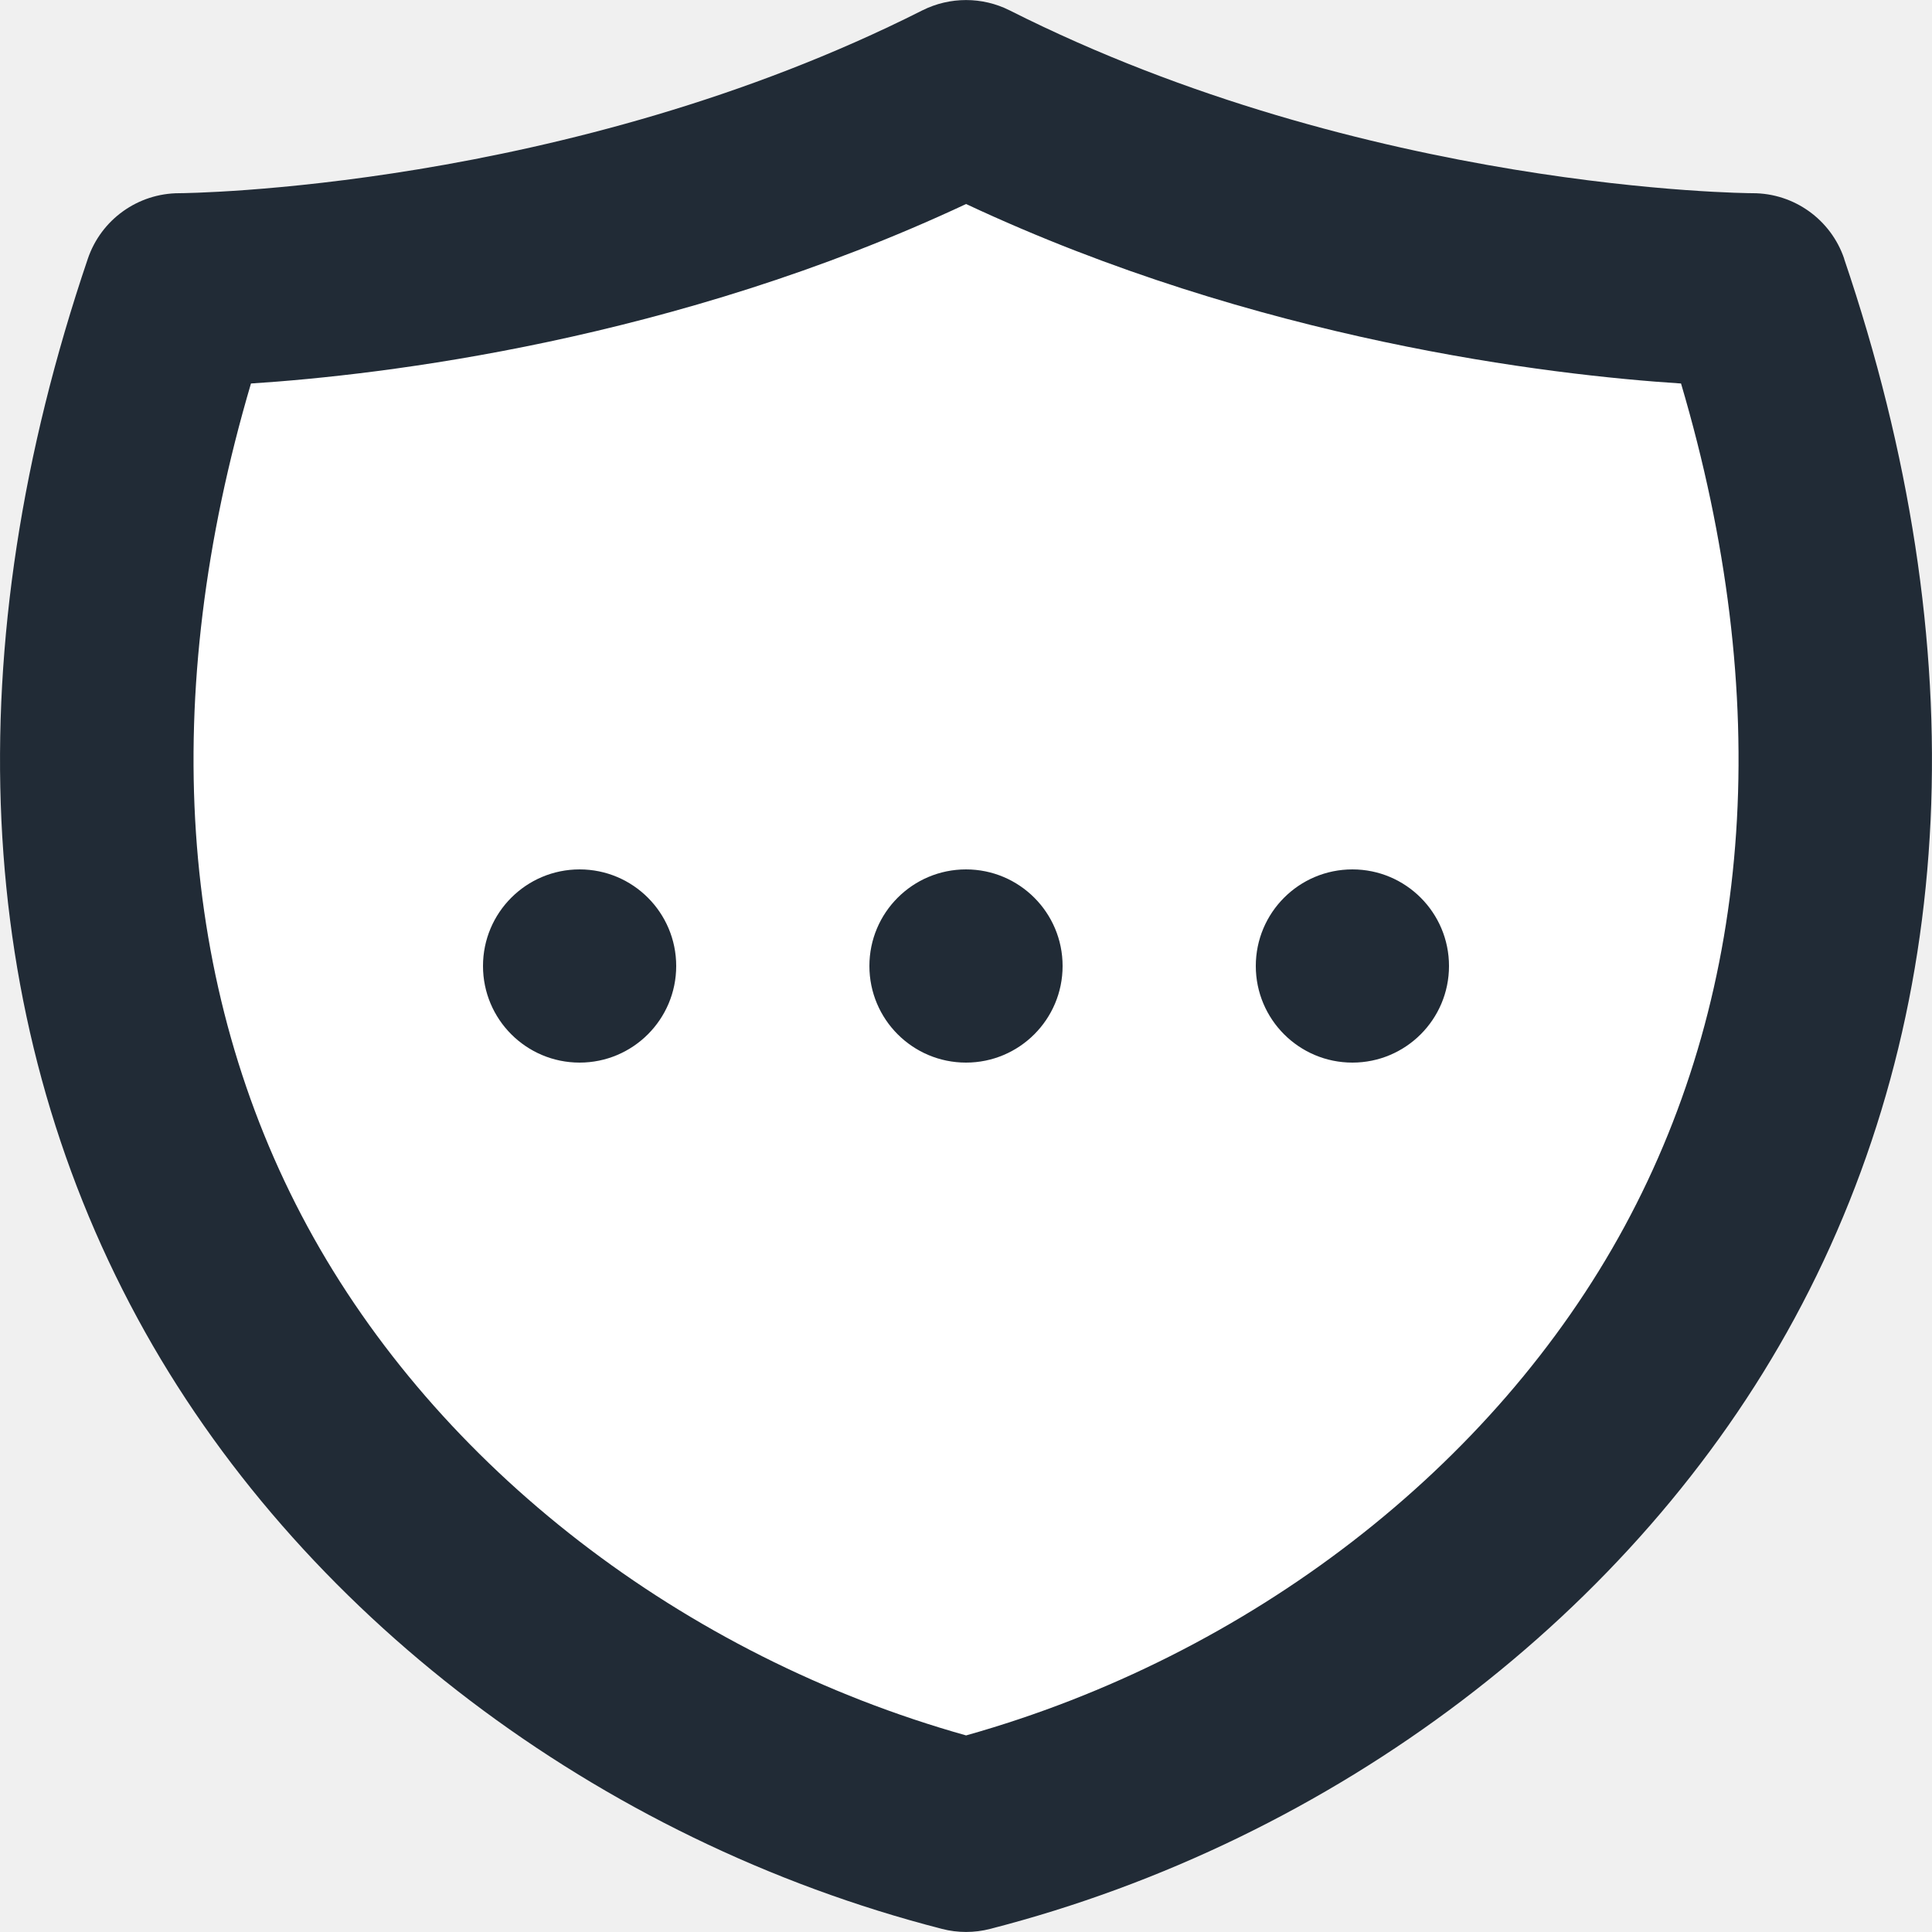
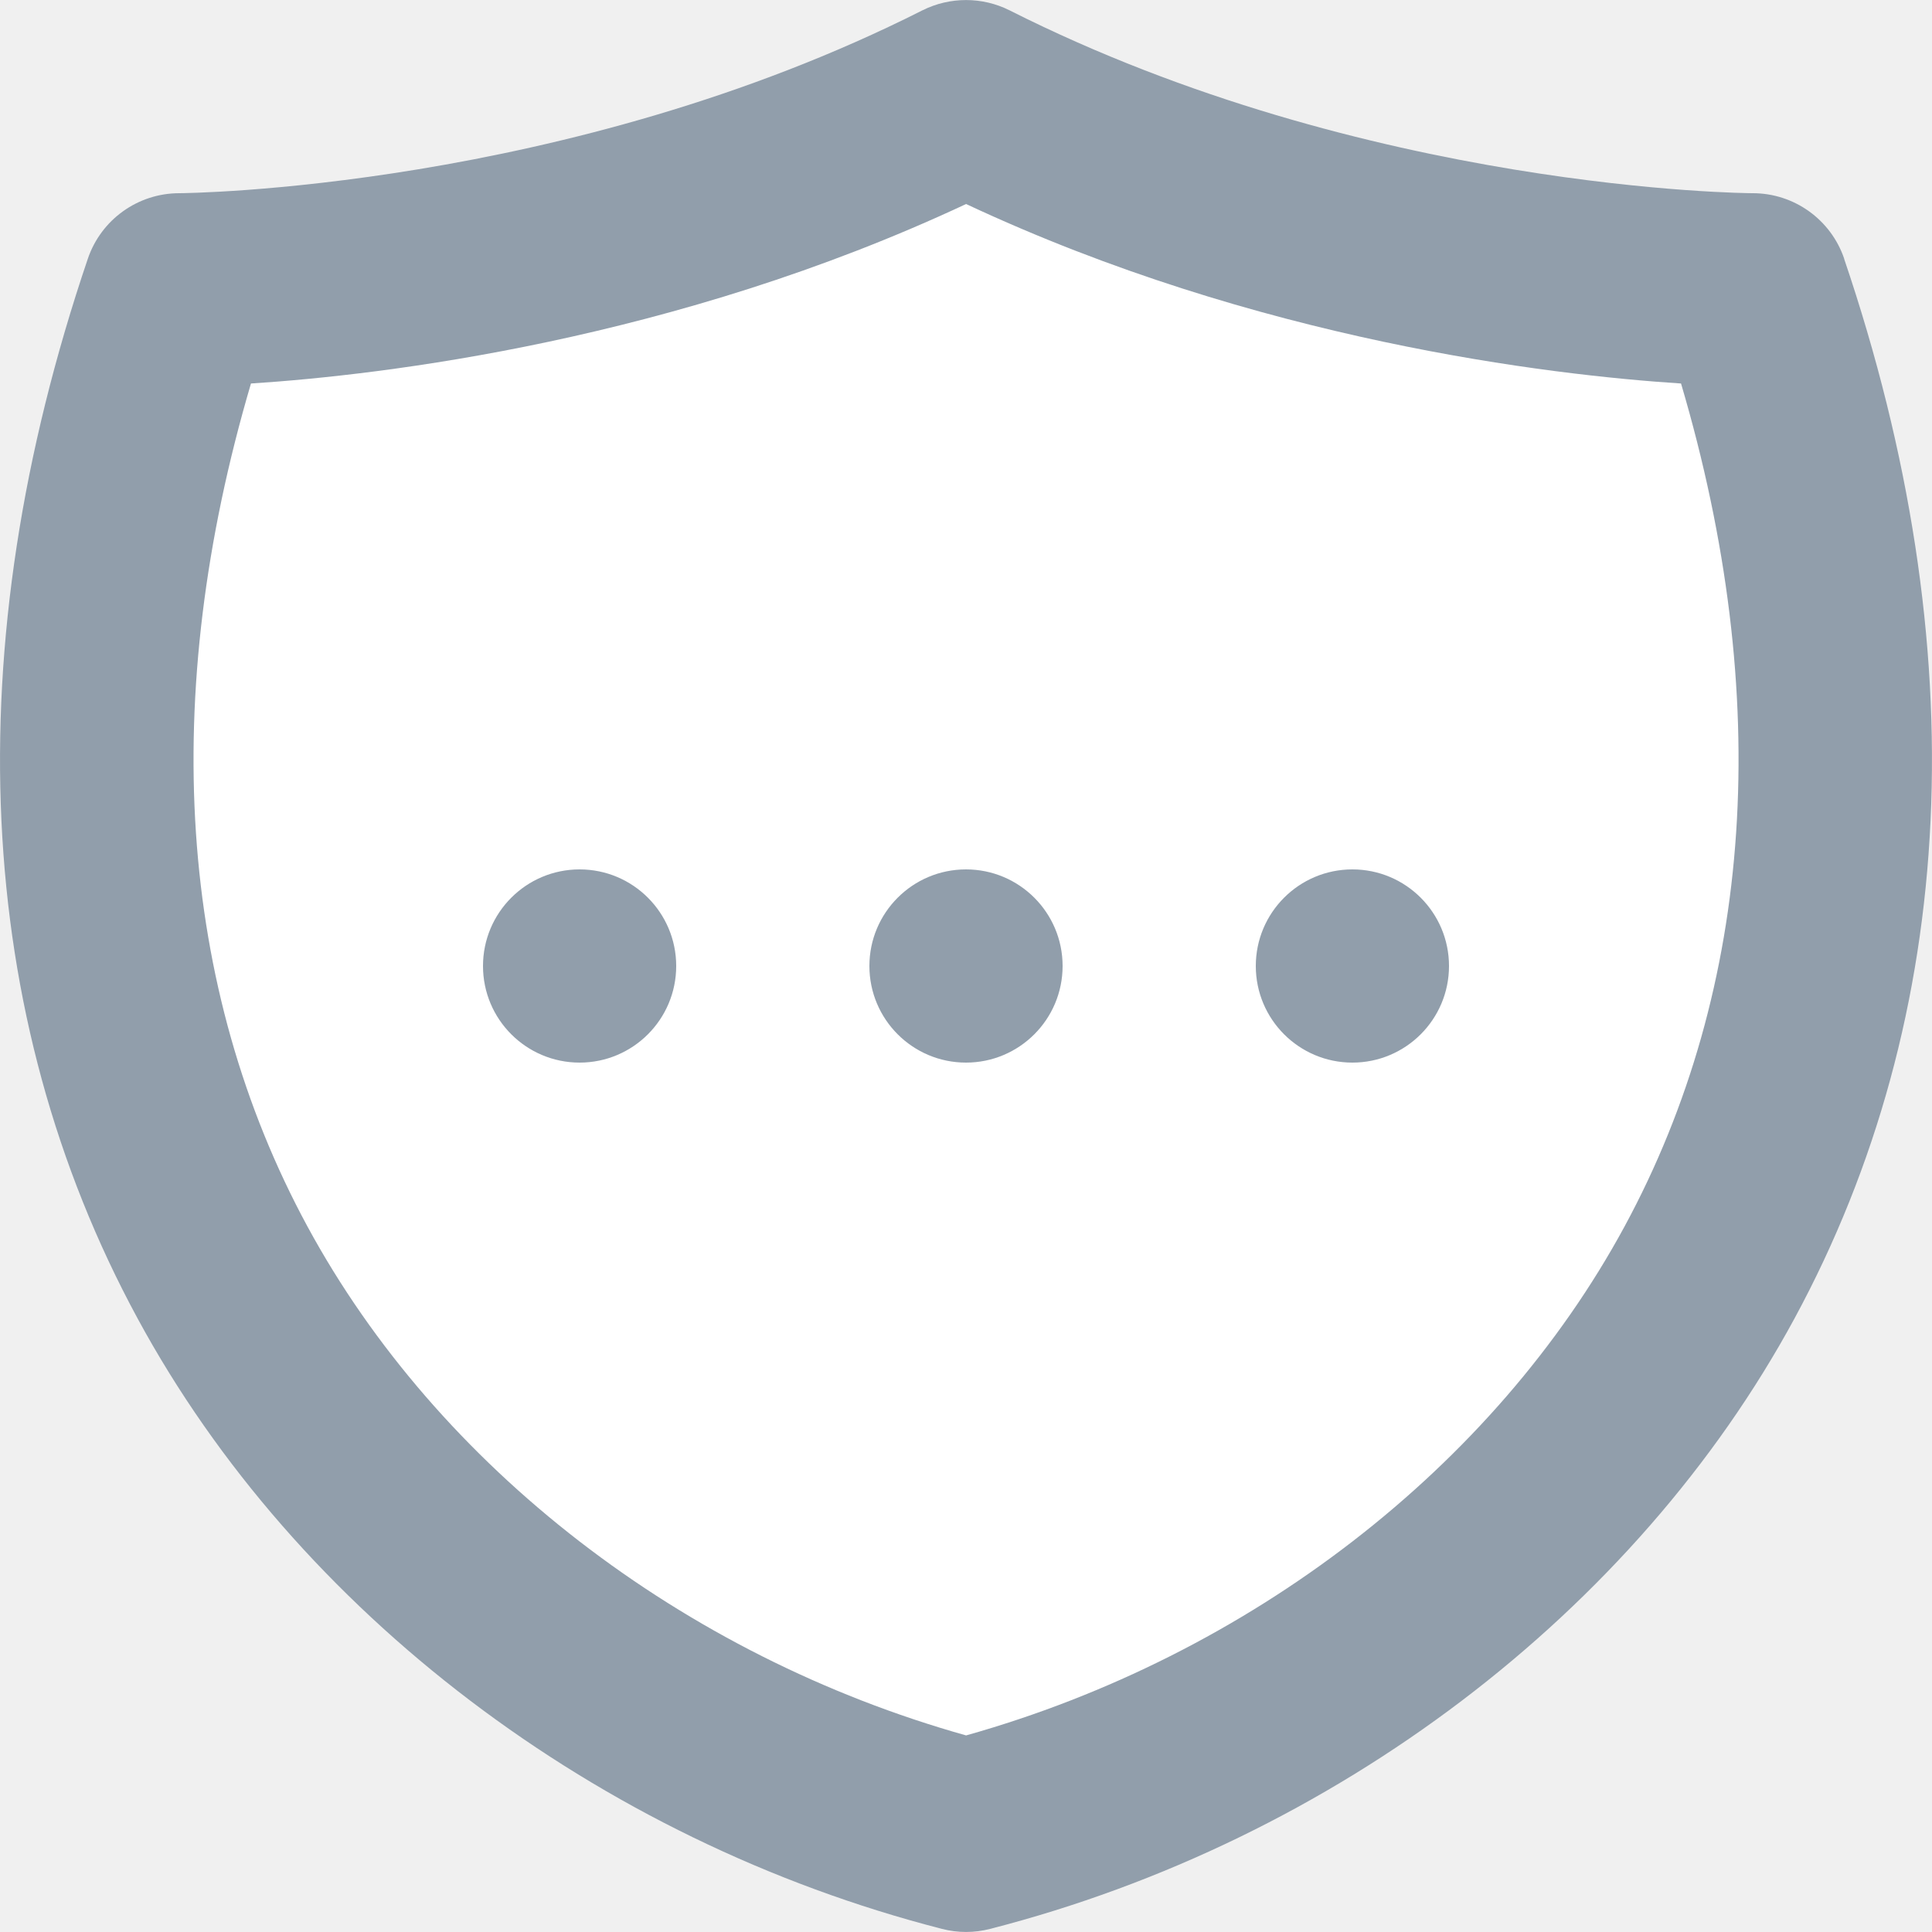
<svg xmlns="http://www.w3.org/2000/svg" viewBox="0 0 20 20">
  <path fill="#FFF" d="M10 19c5.563-1.429 11.192-7 8.14-16 0 0-4.181 0-8.14-2-3.959 2-8.14 2-8.14 2-3.052 9 2.577 14.571 8.14 16" />
-   <path fill="#212B36" d="M10 9a1 1 0 1 1 0 2 1 1 0 0 1 0-2zM6 9a1 1 0 1 1 0 2 1 1 0 0 1 0-2zm8 0a1 1 0 1 1 0 2 1 1 0 0 1 0-2zm5.09-6.322c1.368 4.03 1.19 7.825-.513 10.97-1.648 3.042-4.76 5.404-8.328 6.32a.993.993 0 0 1-.497 0c-3.568-.916-6.68-3.278-8.328-6.32C-.28 10.504-.458 6.709.909 2.679A1 1 0 0 1 1.856 2c.039 0 4.006-.031 7.693-1.893.284-.142.619-.142.902 0C14.157 1.977 18.104 2 18.143 2a1 1 0 0 1 .948.678zm-2.273 10.019c1.343-2.48 1.543-5.485.585-8.727-1.36-.088-4.383-.444-7.401-1.858-3.02 1.414-6.042 1.77-7.403 1.858-.956 3.242-.758 6.248.585 8.727 1.35 2.49 3.884 4.444 6.818 5.268 2.932-.824 5.467-2.778 6.816-5.268z" />
+   <path fill="#919EAB" d="M10 9a1 1 0 1 1 0 2 1 1 0 0 1 0-2zM6 9a1 1 0 1 1 0 2 1 1 0 0 1 0-2zm8 0a1 1 0 1 1 0 2 1 1 0 0 1 0-2zm5.09-6.322c1.368 4.03 1.19 7.825-.513 10.97-1.648 3.042-4.76 5.404-8.328 6.32a.993.993 0 0 1-.497 0c-3.568-.916-6.68-3.278-8.328-6.32C-.28 10.504-.458 6.709.909 2.679A1 1 0 0 1 1.856 2c.039 0 4.006-.031 7.693-1.893.284-.142.619-.142.902 0C14.157 1.977 18.104 2 18.143 2a1 1 0 0 1 .948.678zm-2.273 10.019c1.343-2.48 1.543-5.485.585-8.727-1.36-.088-4.383-.444-7.401-1.858-3.02 1.414-6.042 1.77-7.403 1.858-.956 3.242-.758 6.248.585 8.727 1.35 2.49 3.884 4.444 6.818 5.268 2.932-.824 5.467-2.778 6.816-5.268z" />
</svg>
